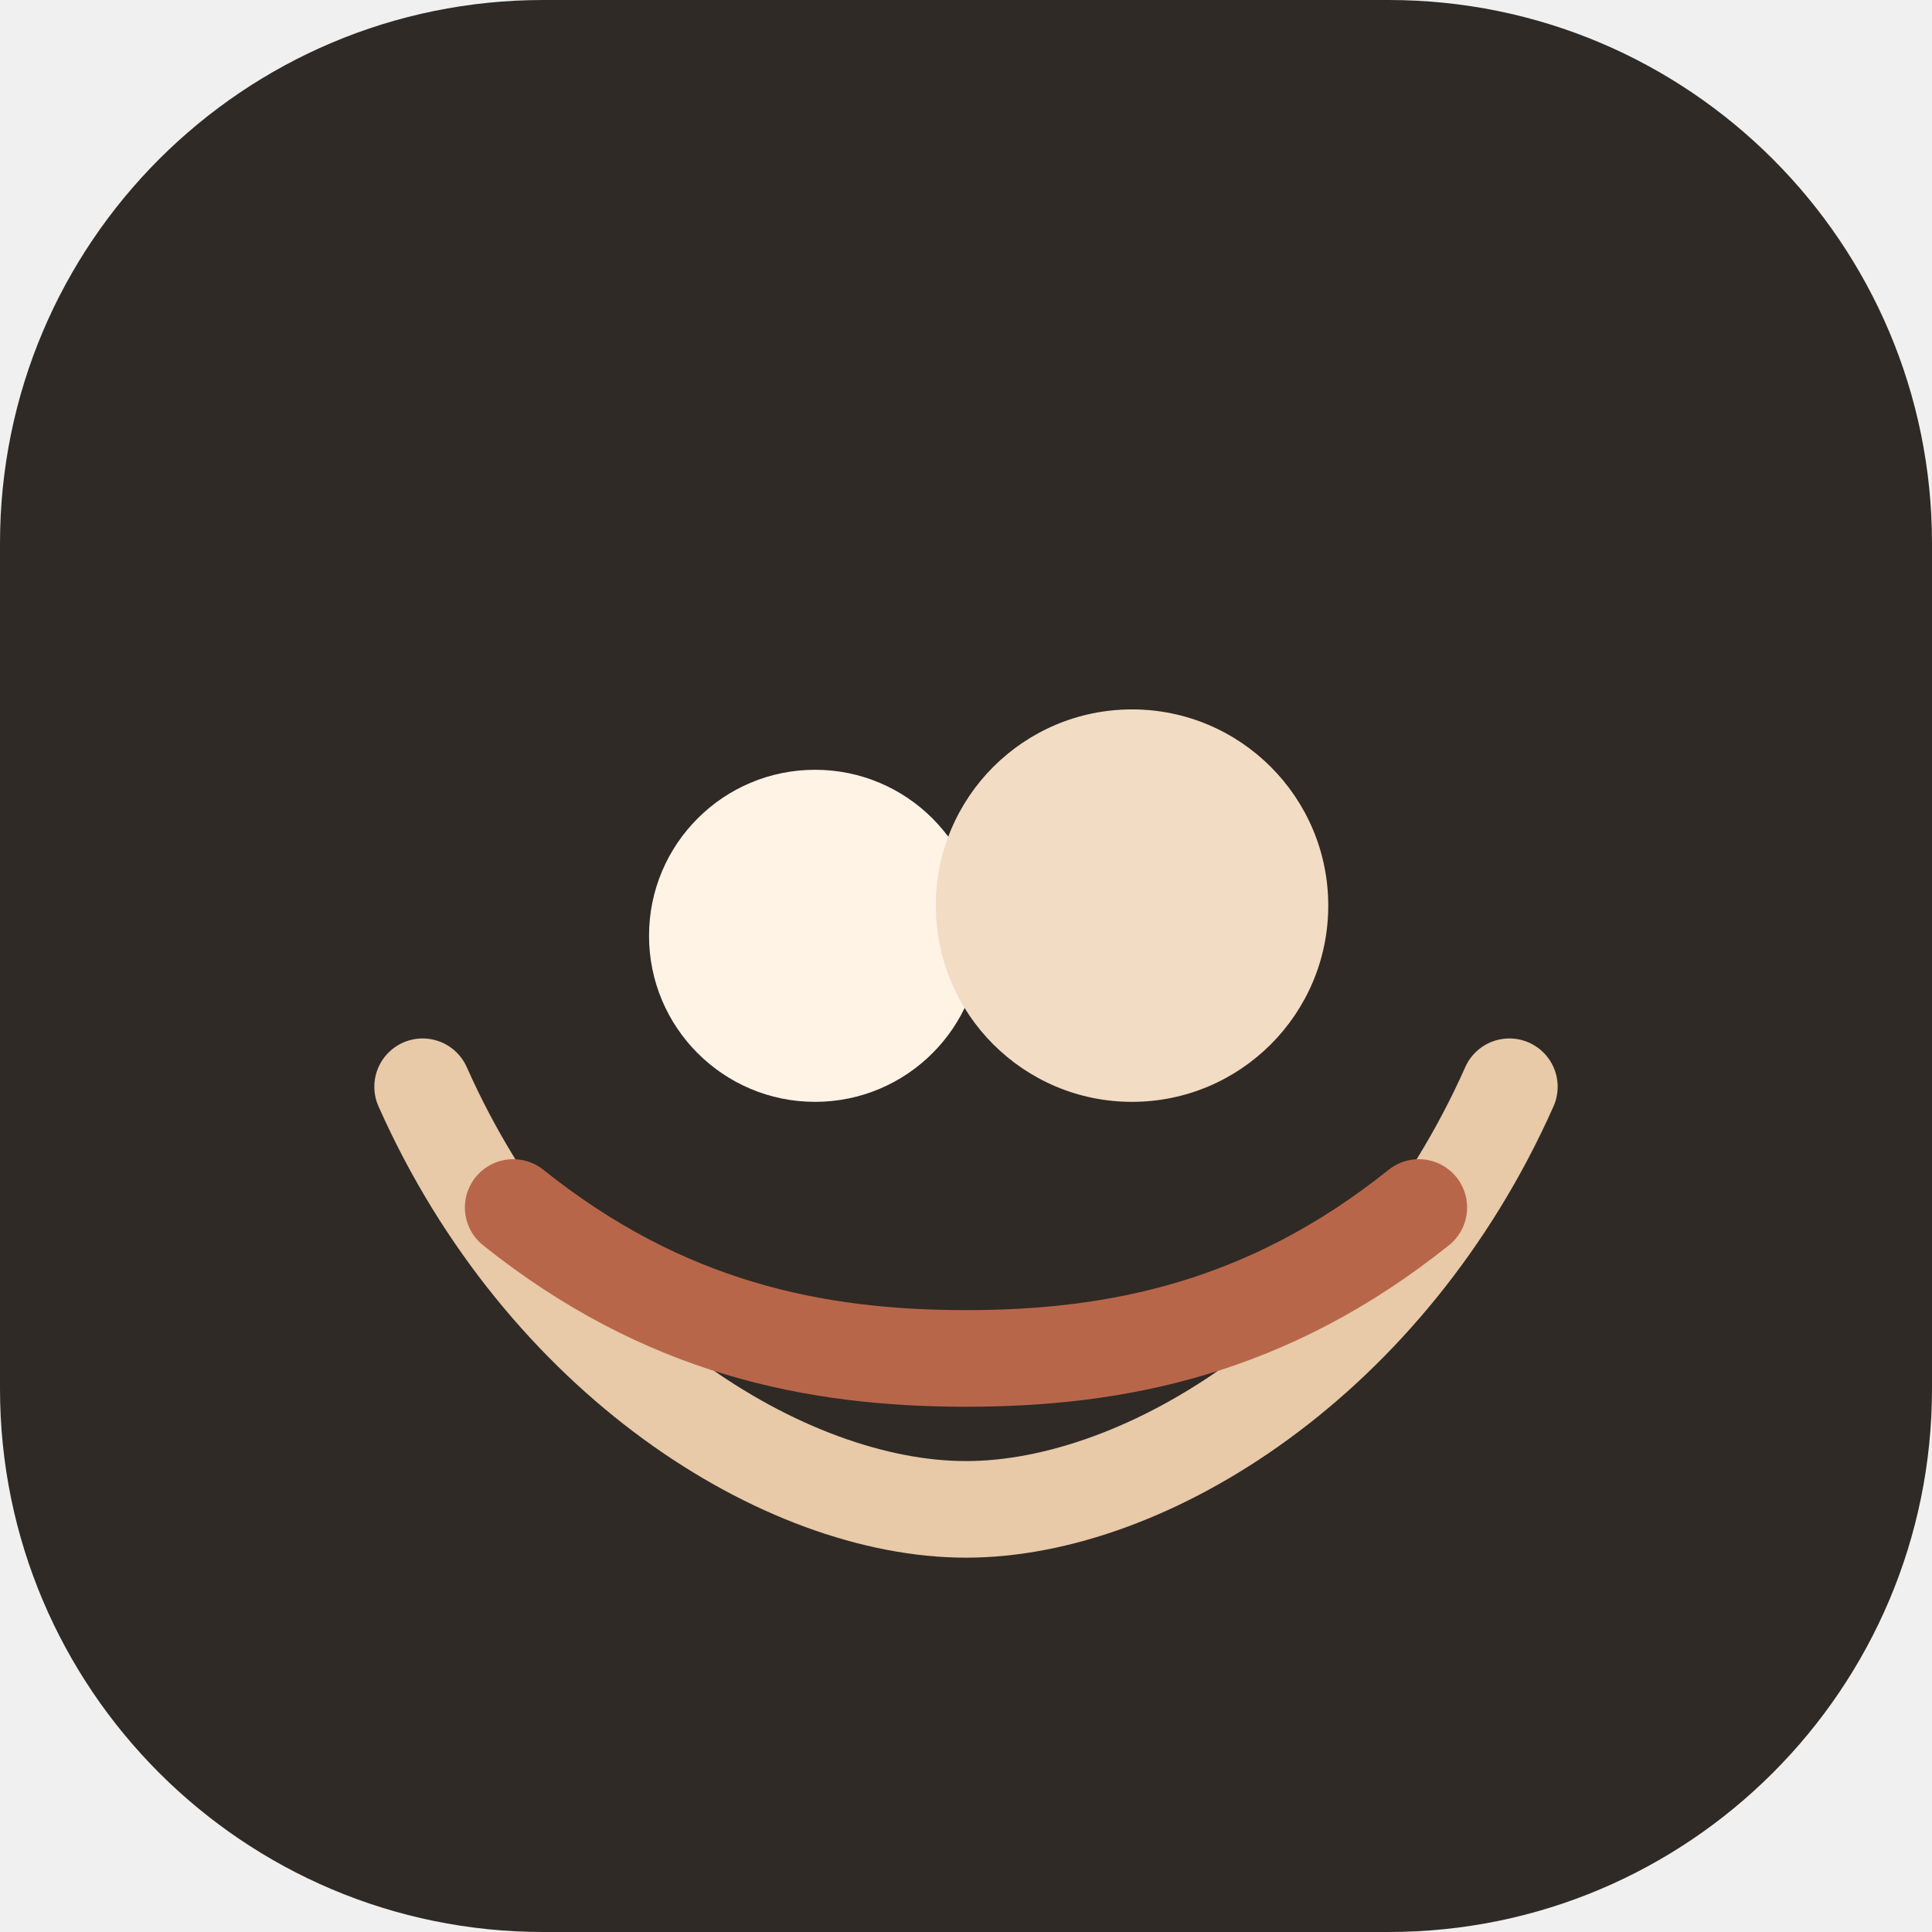
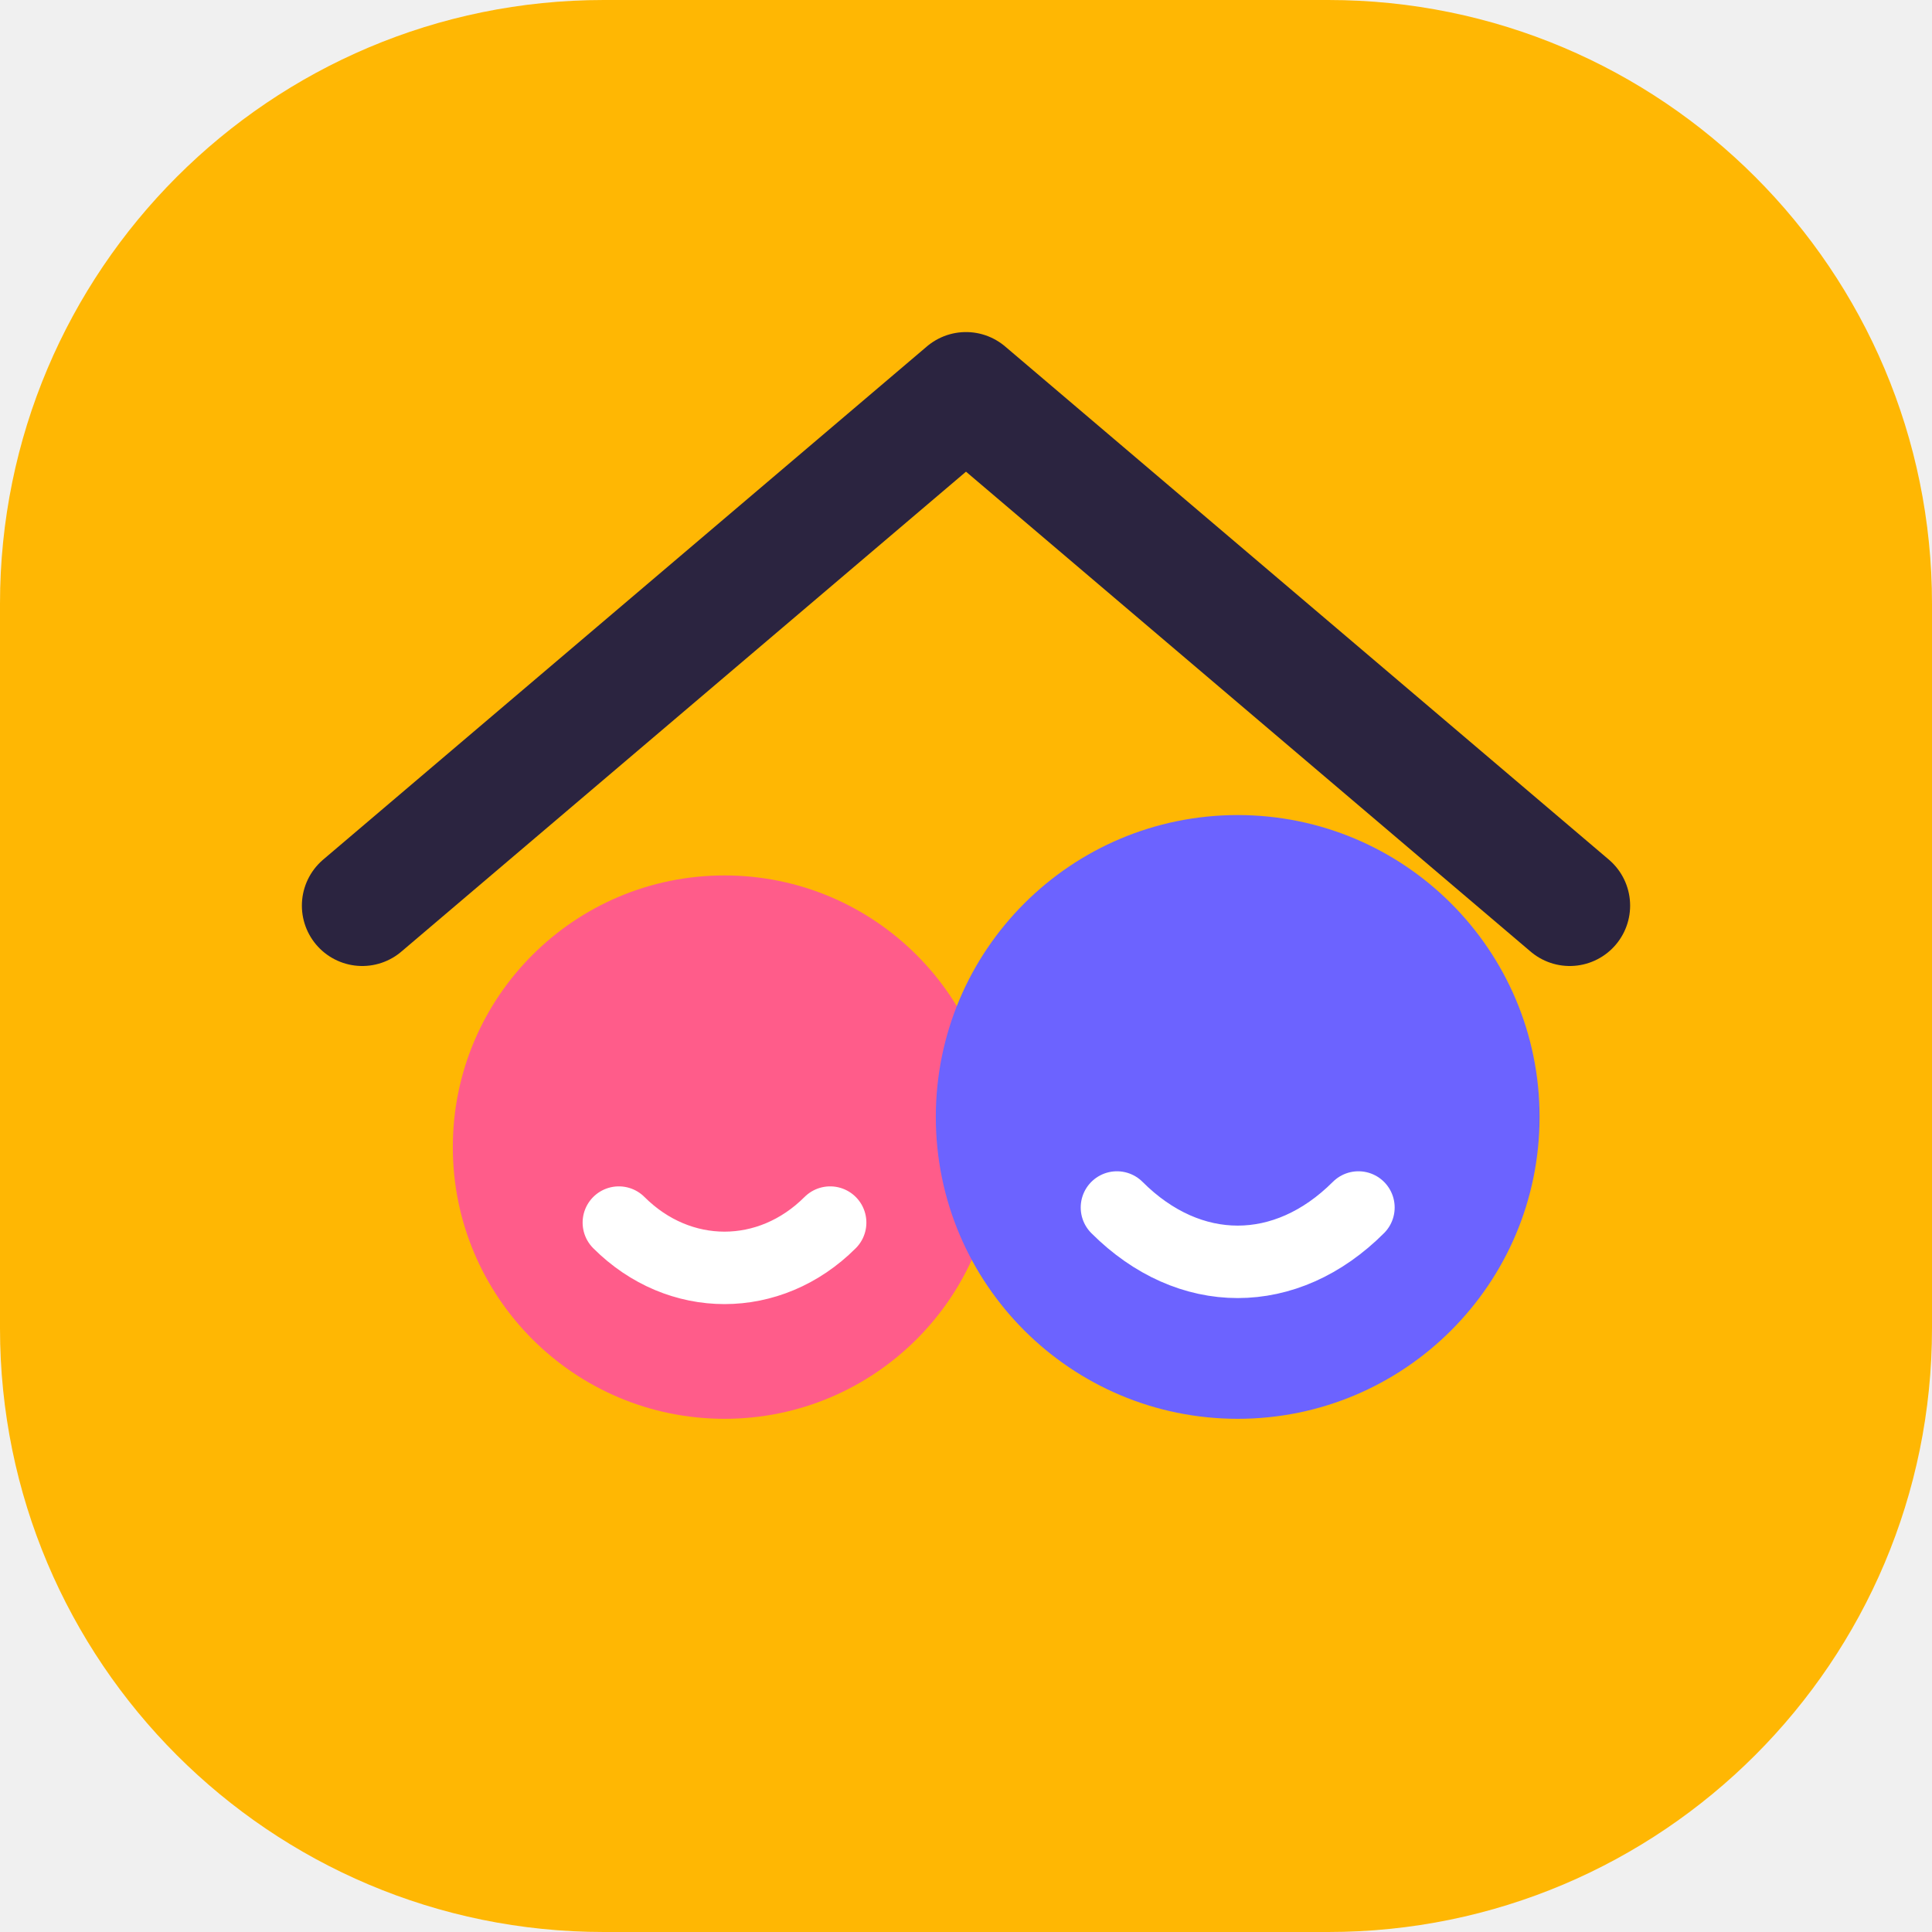
<svg xmlns="http://www.w3.org/2000/svg" viewBox="0 0 64 64">
-   <rect width="64" height="64" rx="18" fill="#2F2A25" />
-   <path d="M14 36c4 9 12 14 18 14s14-5 18-14" fill="none" stroke="#E8C9A8" stroke-width="3.2" stroke-linecap="round" />
-   <path d="M17 40c5 4 10 5 15 5s10-1 15-5" fill="none" stroke="#B8664A" stroke-width="3.2" stroke-linecap="round" />
-   <circle cx="27" cy="31" r="5.5" fill="#FFF3E6" />
-   <circle cx="37.5" cy="30" r="6.5" fill="#F3DCC4" />
+   <rect width="64" height="64" rx="20" fill="#FFB703" />
+   <path d="M12 30 32 13l20 17" fill="none" stroke="#2B2440" stroke-width="4" stroke-linecap="round" stroke-linejoin="round" />
+   <circle cx="24" cy="38" r="9" fill="#FF5C8A" />
+   <circle cx="41" cy="37" r="10" fill="#6C63FF" />
+   <path d="M20.5 40.5c2 2 5 2 7 0M37 40c2.4 2.4 5.6 2.4 8 0" fill="none" stroke="#fff" stroke-width="2.4" stroke-linecap="round" />
</svg>
